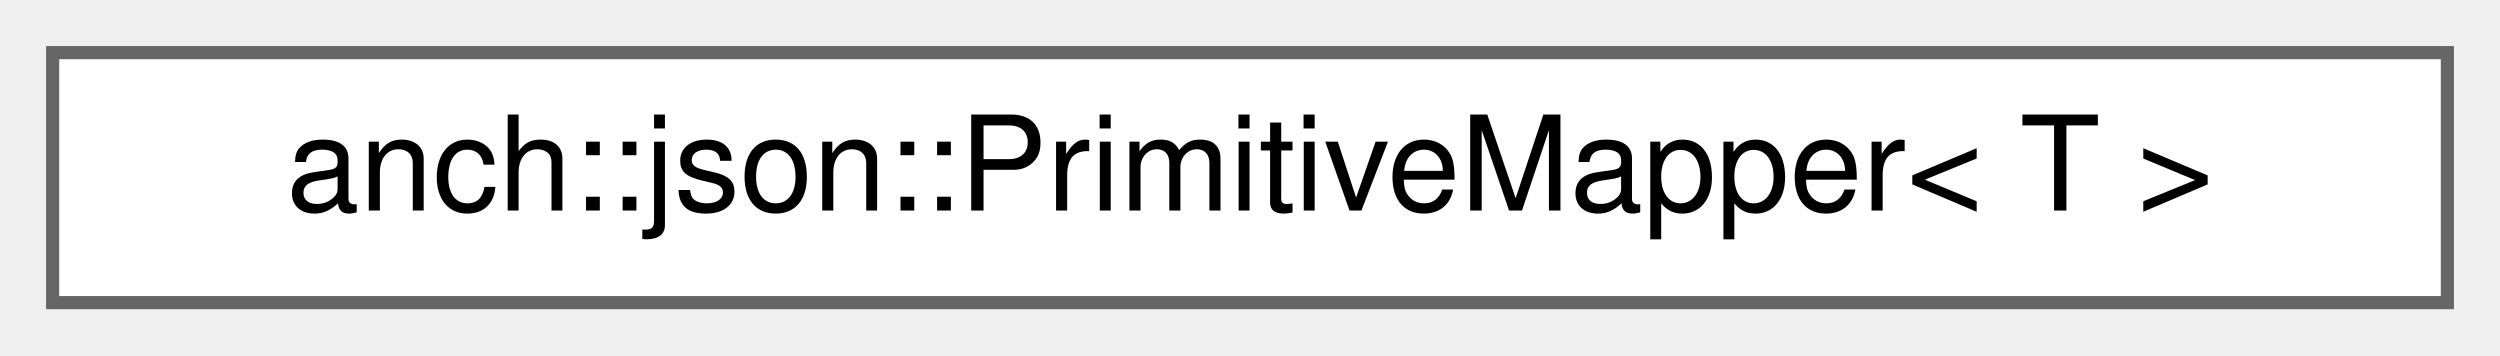
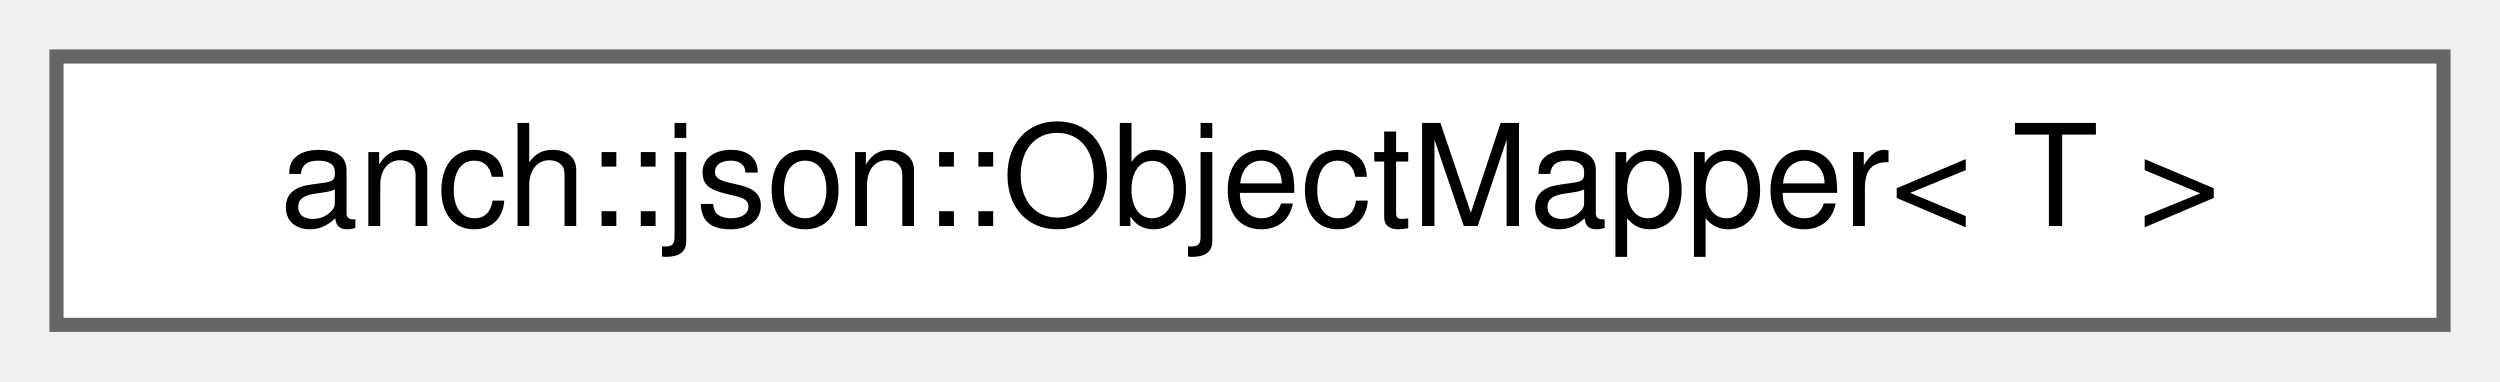
- <svg xmlns="http://www.w3.org/2000/svg" xmlns:xlink="http://www.w3.org/1999/xlink" width="190pt" height="27pt" viewBox="0.00 0.00 190.00 27.00">
+ <svg xmlns="http://www.w3.org/2000/svg" xmlns:xlink="http://www.w3.org/1999/xlink" width="177pt" height="27pt" viewBox="0.00 0.00 177.00 27.00">
  <g id="graph0" class="graph" transform="scale(1 1) rotate(0) translate(4 23)">
    <g id="node1" class="node">
      <g id="a_node1">
-         <a xlink:href="classanch_1_1json_1_1_primitive_mapper.html" target="_top" xlink:title="JSON primitive types mapper.">
-           <polygon fill="white" stroke="#666666" points="182,-19 0,-19 0,0 182,0 182,-19" />
-           <text text-anchor="middle" x="91" y="-7" font-family="Helvetica,sans-Serif" font-size="10.00">anch::json::PrimitiveMapper&lt; T &gt;</text>
+         <a xlink:href="classanch_1_1json_1_1_object_mapper.html" target="_top" xlink:title="JSON complex object mapper.">
+           <polygon fill="white" stroke="#666666" points="169,-19 0,-19 0,0 169,0 169,-19" />
+           <text text-anchor="middle" x="84.5" y="-7" font-family="Helvetica,sans-Serif" font-size="10.00">anch::json::ObjectMapper&lt; T &gt;</text>
        </a>
      </g>
    </g>
  </g>
</svg>
